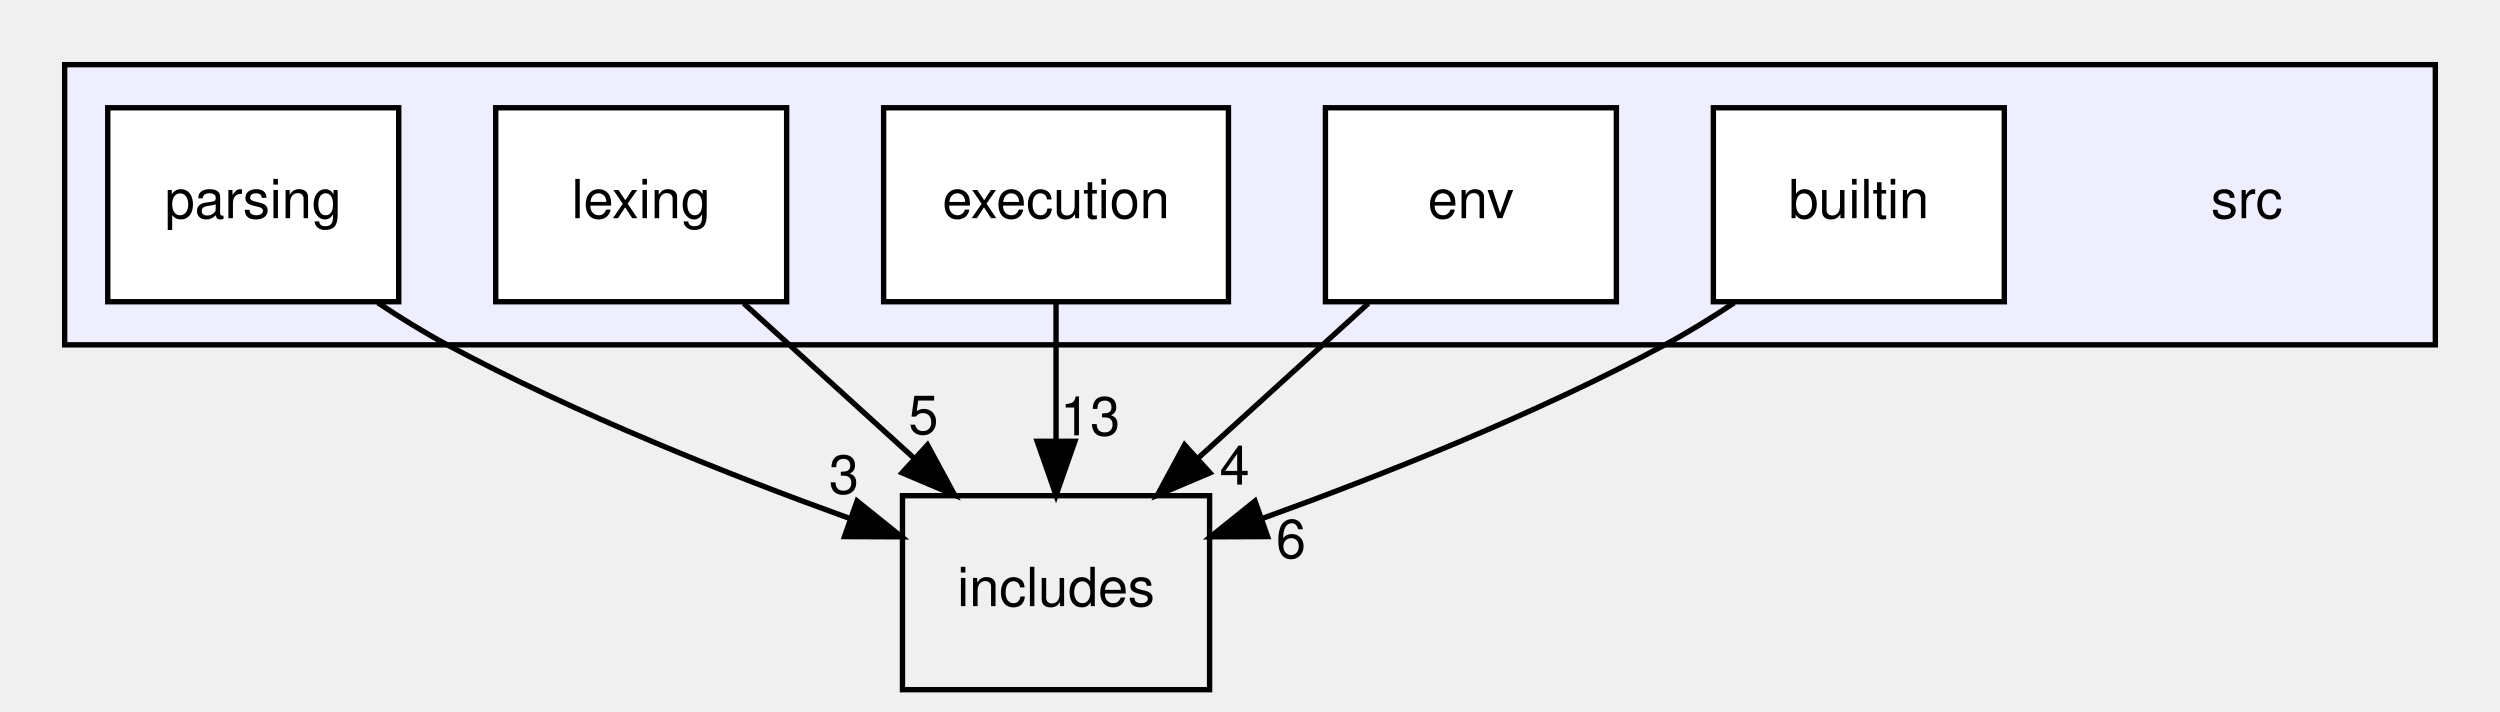
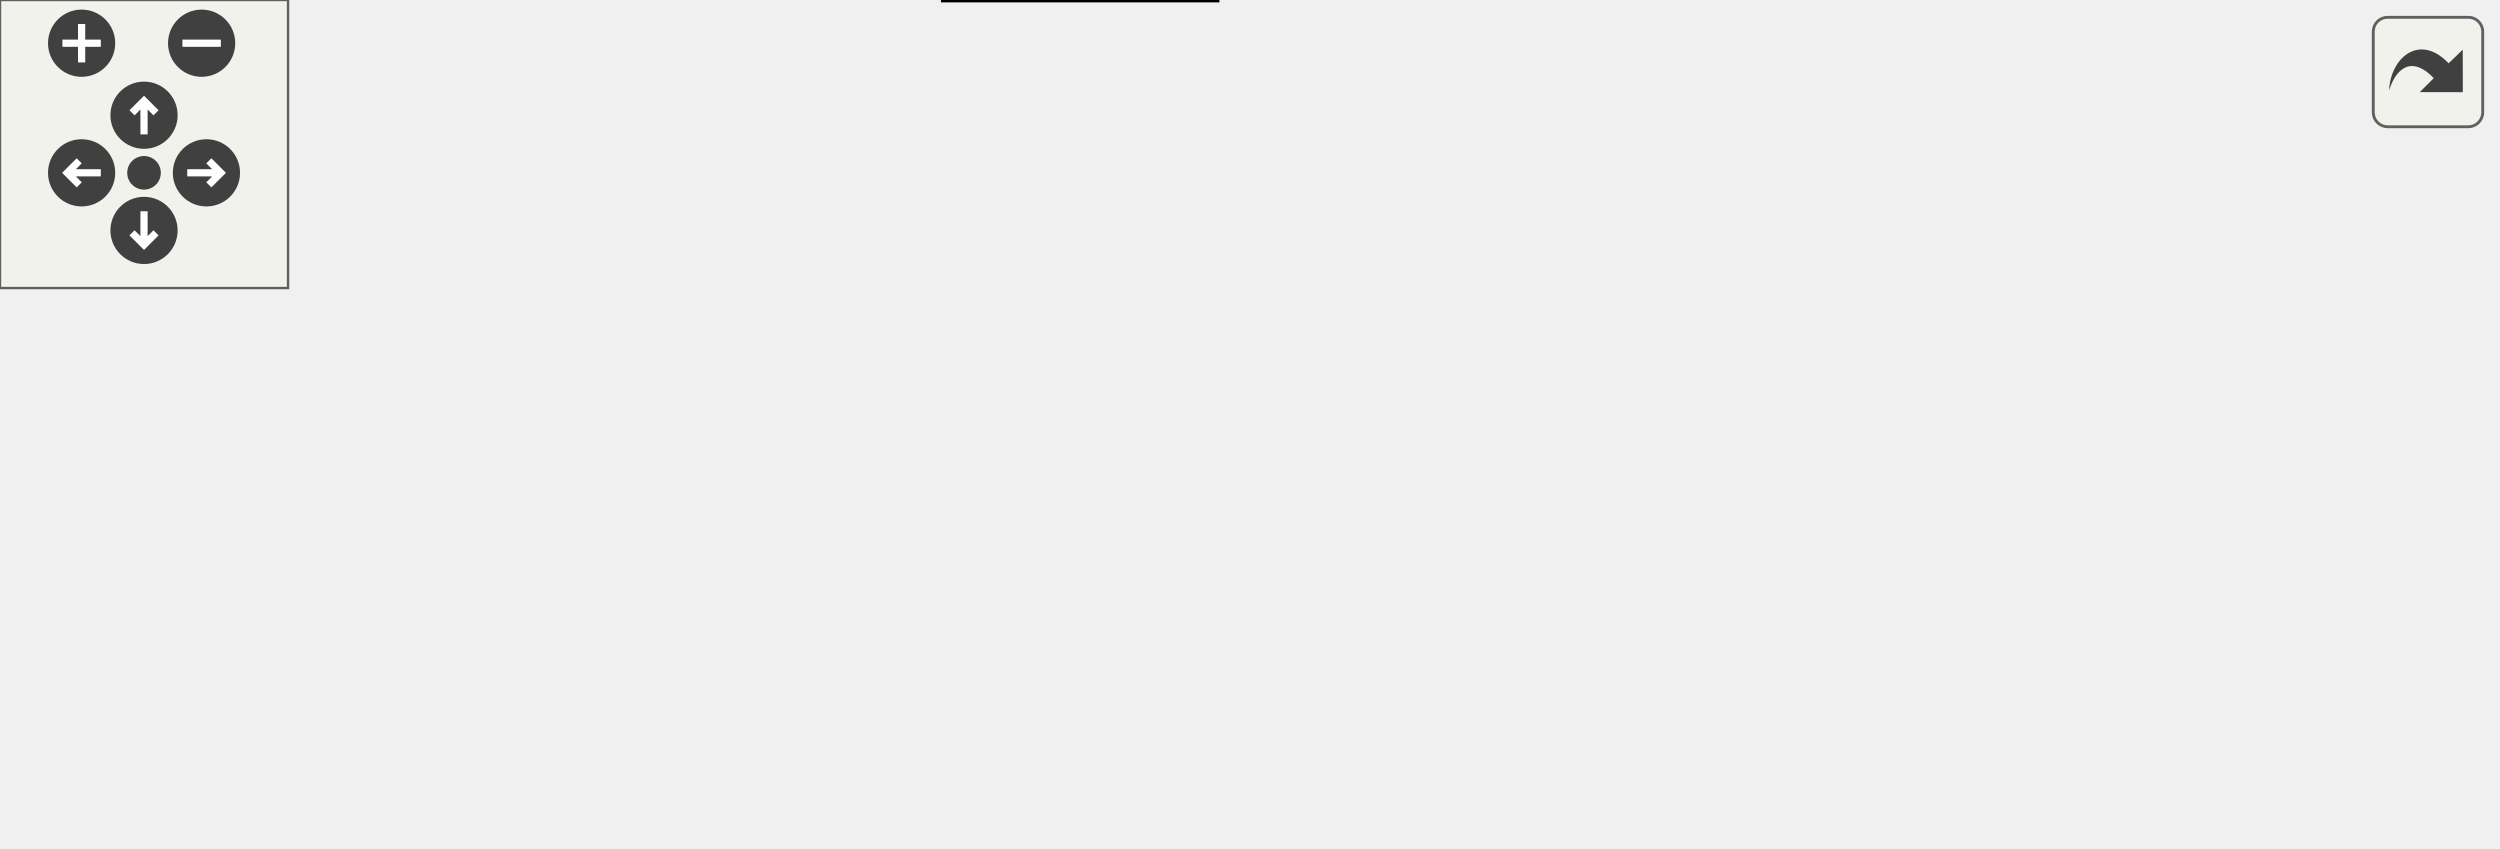
- <svg xmlns="http://www.w3.org/2000/svg" xmlns:xlink="http://www.w3.org/1999/xlink" width="464pt" height="132pt" viewBox="0.00 0.00 464.00 132.00">
-   <g id="graph0" class="graph" transform="scale(1 1) rotate(0) translate(4 128)">
-     <g id="clust1" class="cluster">
-       <g id="a_clust1">
-         <a xlink:href="dir_68267d1309a1af8e8297ef4c3efbcdba.html" target="_top">
-           <polygon fill="#eeeeff" stroke="black" points="8,-64 8,-116 448,-116 448,-64 8,-64" />
-         </a>
+ <svg xmlns="http://www.w3.org/2000/svg" xmlns:xlink="http://www.w3.org/1999/xlink" id="main" version="1.1" xml:space="preserve">
+   <style type="text/css">
+ .edge:hover path { stroke: red; }
+ .edge:hover polygon { stroke: red; fill: red; }
+ </style>
+   <defs>
+     <circle id="rim" cx="0" cy="0" r="7" />
+     <circle id="rim2" cx="0" cy="0" r="3.5" />
+     <g id="zoomPlus">
+       <use xlink:href="#rim" fill="#404040">
+         <set attributeName="fill" to="#808080" begin="zoomplus.mouseover" end="zoomplus.mouseout" />
+       </use>
+       <path d="M-4,0h8M0,-4v8" fill="none" stroke="white" stroke-width="1.5" pointer-events="none" />
+     </g>
+     <g id="zoomMin">
+       <use xlink:href="#rim" fill="#404040">
+         <set attributeName="fill" to="#808080" begin="zoomminus.mouseover" end="zoomminus.mouseout" />
+       </use>
+       <path d="M-4,0h8" fill="none" stroke="white" stroke-width="1.5" pointer-events="none" />
+     </g>
+     <g id="dirArrow">
+       <path fill="none" stroke="white" stroke-width="1.5" d="M0,-3.0v7 M-2.5,-0.5L0,-3.0L2.5,-0.5" />
+     </g>
+     <g id="resetDef">
+       <use xlink:href="#rim2" fill="#404040">
+         <set attributeName="fill" to="#808080" begin="reset.mouseover" end="reset.mouseout" />
+       </use>
+     </g>
+   </defs>
+   <svg id="graph" class="graph">
+     <g id="viewport">
+       <g id="clust1" class="cluster">
+         <g id="a_clust1">
+           <a xlink:href="dir_68267d1309a1af8e8297ef4c3efbcdba.html" target="_top">
+             <polygon fill="#eeeeff" stroke="black" points="8,-64 8,-116 520,-116 520,-64 8,-64" />
+           </a>
+         </g>
+       </g>
+       <g id="node1" class="node">
+         <text text-anchor="middle" x="485" y="-87.5" font-family="Helvetica,sans-Serif" font-size="10.00">src</text>
+       </g>
+       <g id="node2" class="node">
+         <g id="a_node2">
+           <a xlink:href="dir_373c2c7059a28a5fb56f71d9101aecc4.html" target="_top" xlink:title="builtin">
+             <polygon fill="white" stroke="black" points="440,-108 386,-108 386,-72 440,-72 440,-108" />
+             <text text-anchor="middle" x="413" y="-87.5" font-family="Helvetica,sans-Serif" font-size="10.00">builtin</text>
+           </a>
+         </g>
+       </g>
+       <g id="node8" class="node">
+         <g id="a_node8">
+           <a xlink:href="dir_09e761304027c904456130627fd4dcf5.html" target="_top" xlink:title="includes">
+             <polygon fill="none" stroke="black" points="253.5,-36 196.5,-36 196.5,0 253.5,0 253.5,-36" />
+             <text text-anchor="middle" x="225" y="-15.5" font-family="Helvetica,sans-Serif" font-size="10.00">includes</text>
+           </a>
+         </g>
+       </g>
+       <g id="edge3" class="edge">
+         <path fill="none" stroke="black" d="M390.82,-71.98C386.39,-69.05 381.66,-66.24 377,-64 340.33,-46.4 295.34,-34.13 263.86,-26.89" />
+         <polygon fill="black" stroke="black" points="264.25,-23.39 253.73,-24.63 262.73,-30.23 264.25,-23.39" />
+         <g id="a_edge3-headlabel">
+           <a xlink:href="dir_000002_000000.html" target="_top" xlink:title="7">
+             <text text-anchor="middle" x="268.38" y="-18.91" font-family="Helvetica,sans-Serif" font-size="10.00">7</text>
+           </a>
+         </g>
+       </g>
+       <g id="node3" class="node">
+         <g id="a_node3">
+           <a xlink:href="dir_51e5b56c5a94789e05e3a3352a90e377.html" target="_top" xlink:title="env">
+             <polygon fill="white" stroke="black" points="368,-108 314,-108 314,-72 368,-72 368,-108" />
+             <text text-anchor="middle" x="341" y="-87.5" font-family="Helvetica,sans-Serif" font-size="10.00">env</text>
+           </a>
+         </g>
+       </g>
+       <g id="edge1" class="edge">
+         <path fill="none" stroke="black" d="M316.81,-71.74C312.9,-69.08 308.87,-66.42 305,-64 291.39,-55.48 276.11,-46.69 262.57,-39.17" />
+         <polygon fill="black" stroke="black" points="263.97,-35.95 253.52,-34.19 260.59,-42.08 263.97,-35.95" />
+         <g id="a_edge1-headlabel">
+           <a xlink:href="dir_000003_000000.html" target="_top" xlink:title="4">
+             <text text-anchor="middle" x="268.48" y="-32.69" font-family="Helvetica,sans-Serif" font-size="10.00">4</text>
+           </a>
+         </g>
+       </g>
+       <g id="node4" class="node">
+         <g id="a_node4">
+           <a xlink:href="dir_bd0755c95a42e835fb06f38bbeb1d6ed.html" target="_top" xlink:title="execution">
+             <polygon fill="white" stroke="black" points="296,-108 232,-108 232,-72 296,-72 296,-108" />
+             <text text-anchor="middle" x="264" y="-87.5" font-family="Helvetica,sans-Serif" font-size="10.00">execution</text>
+           </a>
+         </g>
+       </g>
+       <g id="edge5" class="edge">
+         <path fill="none" stroke="black" d="M254.36,-71.7C249.87,-63.64 244.44,-53.89 239.48,-44.98" />
+         <polygon fill="black" stroke="black" points="242.45,-43.14 234.53,-36.1 236.34,-46.54 242.45,-43.14" />
+         <g id="a_edge5-headlabel">
+           <a xlink:href="dir_000004_000000.html" target="_top" xlink:title="13">
+             <text text-anchor="middle" x="246.68" y="-42.39" font-family="Helvetica,sans-Serif" font-size="10.00">13</text>
+           </a>
+         </g>
+       </g>
+       <g id="node5" class="node">
+         <g id="a_node5">
+           <a xlink:href="dir_e5986d01aae1422d724ecb71d884ed82.html" target="_top" xlink:title="expand">
+             <polygon fill="white" stroke="black" points="214,-108 160,-108 160,-72 214,-72 214,-108" />
+             <text text-anchor="middle" x="187" y="-87.5" font-family="Helvetica,sans-Serif" font-size="10.00">expand</text>
+           </a>
+         </g>
+       </g>
+       <g id="edge4" class="edge">
+         <path fill="none" stroke="black" d="M196.39,-71.7C200.76,-63.64 206.06,-53.89 210.9,-44.98" />
+         <polygon fill="black" stroke="black" points="214.02,-46.56 215.71,-36.1 207.87,-43.22 214.02,-46.56" />
+         <g id="a_edge4-headlabel">
+           <a xlink:href="dir_000005_000000.html" target="_top" xlink:title="3">
+             <text text-anchor="middle" x="214.8" y="-48.58" font-family="Helvetica,sans-Serif" font-size="10.00">3</text>
+           </a>
+         </g>
+       </g>
+       <g id="node6" class="node">
+         <g id="a_node6">
+           <a xlink:href="dir_17a25f50411d5c48f9623756cb25d43e.html" target="_top" xlink:title="lexing">
+             <polygon fill="white" stroke="black" points="142,-108 88,-108 88,-72 142,-72 142,-108" />
+             <text text-anchor="middle" x="115" y="-87.5" font-family="Helvetica,sans-Serif" font-size="10.00">lexing</text>
+           </a>
+         </g>
+       </g>
+       <g id="edge2" class="edge">
+         <path fill="none" stroke="black" d="M139.26,-71.85C143.16,-69.19 147.17,-66.49 151,-64 162.75,-56.36 175.76,-48.31 187.55,-41.17" />
+         <polygon fill="black" stroke="black" points="189.52,-44.07 196.29,-35.91 185.91,-38.07 189.52,-44.07" />
+         <g id="a_edge2-headlabel">
+           <a xlink:href="dir_000006_000000.html" target="_top" xlink:title="5">
+             <text text-anchor="middle" x="187.91" y="-45.85" font-family="Helvetica,sans-Serif" font-size="10.00">5</text>
+           </a>
+         </g>
+       </g>
+       <g id="node7" class="node">
+         <g id="a_node7">
+           <a xlink:href="dir_3fb67633942bd84f7aa391e58ba835b3.html" target="_top" xlink:title="parsing">
+             <polygon fill="white" stroke="black" points="70,-108 16,-108 16,-72 70,-72 70,-108" />
+             <text text-anchor="middle" x="43" y="-87.5" font-family="Helvetica,sans-Serif" font-size="10.00">parsing</text>
+           </a>
+         </g>
+       </g>
+       <g id="edge6" class="edge">
+         <path fill="none" stroke="black" d="M65.59,-71.76C69.9,-68.92 74.48,-66.2 79,-64 113.82,-47.05 156.41,-34.8 186.58,-27.4" />
+         <polygon fill="black" stroke="black" points="187.39,-30.8 196.31,-25.07 185.77,-23.99 187.39,-30.8" />
+         <g id="a_edge6-headlabel">
+           <a xlink:href="dir_000007_000000.html" target="_top" xlink:title="3">
+             <text text-anchor="middle" x="184.56" y="-31.9" font-family="Helvetica,sans-Serif" font-size="10.00">3</text>
+           </a>
+         </g>
      </g>
    </g>
-     <g id="node1" class="node">
-       <text text-anchor="middle" x="413" y="-87.5" font-family="Helvetica,sans-Serif" font-size="10.00">src</text>
+   </svg>
+   <g id="navigator" transform="translate(0 0)" fill="#404254">
+     <rect fill="#f2f5e9" fill-opacity="0.5" stroke="#606060" stroke-width=".5" x="0" y="0" width="60" height="60" />
+     <use id="zoomplus" xlink:href="#zoomPlus" x="17" y="9" />
+     <use id="zoomminus" xlink:href="#zoomMin" x="42" y="9" />
+     <use id="reset" xlink:href="#resetDef" x="30" y="36" />
+     <g id="arrowUp" xlink:href="#dirArrow" transform="translate(30 24)">
+       <use xlink:href="#rim" fill="#404040">
+         <set attributeName="fill" to="#808080" begin="arrowUp.mouseover" end="arrowUp.mouseout" />
+       </use>
+       <path fill="none" stroke="white" stroke-width="1.5" d="M0,-3.0v7 M-2.5,-0.5L0,-3.0L2.5,-0.5" />
    </g>
-     <g id="node2" class="node">
-       <g id="a_node2">
-         <a xlink:href="dir_373c2c7059a28a5fb56f71d9101aecc4.html" target="_top" xlink:title="builtin">
-           <polygon fill="white" stroke="black" points="368,-108 314,-108 314,-72 368,-72 368,-108" />
-           <text text-anchor="middle" x="341" y="-87.5" font-family="Helvetica,sans-Serif" font-size="10.00">builtin</text>
-         </a>
-       </g>
+     <g id="arrowRight" xlink:href="#dirArrow" transform="rotate(90) translate(36 -43)">
+       <use xlink:href="#rim" fill="#404040">
+         <set attributeName="fill" to="#808080" begin="arrowRight.mouseover" end="arrowRight.mouseout" />
+       </use>
+       <path fill="none" stroke="white" stroke-width="1.5" d="M0,-3.0v7 M-2.5,-0.5L0,-3.0L2.5,-0.5" />
    </g>
-     <g id="node7" class="node">
-       <g id="a_node7">
-         <a xlink:href="dir_09e761304027c904456130627fd4dcf5.html" target="_top" xlink:title="includes">
-           <polygon fill="none" stroke="black" points="220.5,-36 163.5,-36 163.5,0 220.5,0 220.5,-36" />
-           <text text-anchor="middle" x="192" y="-15.5" font-family="Helvetica,sans-Serif" font-size="10.00">includes</text>
-         </a>
-       </g>
+     <g id="arrowDown" xlink:href="#dirArrow" transform="rotate(180) translate(-30 -48)">
+       <use xlink:href="#rim" fill="#404040">
+         <set attributeName="fill" to="#808080" begin="arrowDown.mouseover" end="arrowDown.mouseout" />
+       </use>
+       <path fill="none" stroke="white" stroke-width="1.5" d="M0,-3.0v7 M-2.5,-0.5L0,-3.0L2.5,-0.5" />
    </g>
-     <g id="edge3" class="edge">
-       <path fill="none" stroke="black" d="M317.86,-71.8C313.69,-69.02 309.29,-66.3 305,-64 281.02,-51.12 252.53,-39.8 230.16,-31.73" />
-       <polygon fill="black" stroke="black" points="231.26,-28.41 220.67,-28.37 228.93,-35.01 231.26,-28.41" />
-       <g id="a_edge3-headlabel">
-         <a xlink:href="dir_000002_000000.html" target="_top" xlink:title="6">
-           <text text-anchor="middle" x="235.6" y="-24.43" font-family="Helvetica,sans-Serif" font-size="10.00">6</text>
-         </a>
-       </g>
-     </g>
-     <g id="node3" class="node">
-       <g id="a_node3">
-         <a xlink:href="dir_51e5b56c5a94789e05e3a3352a90e377.html" target="_top" xlink:title="env">
-           <polygon fill="white" stroke="black" points="296,-108 242,-108 242,-72 296,-72 296,-108" />
-           <text text-anchor="middle" x="269" y="-87.5" font-family="Helvetica,sans-Serif" font-size="10.00">env</text>
-         </a>
-       </g>
-     </g>
-     <g id="edge1" class="edge">
-       <path fill="none" stroke="black" d="M249.97,-71.7C240.46,-63.05 228.79,-52.45 218.43,-43.03" />
-       <polygon fill="black" stroke="black" points="220.57,-40.24 210.81,-36.1 215.86,-45.42 220.57,-40.24" />
-       <g id="a_edge1-headlabel">
-         <a xlink:href="dir_000003_000000.html" target="_top" xlink:title="4">
-           <text text-anchor="middle" x="225.14" y="-38.06" font-family="Helvetica,sans-Serif" font-size="10.00">4</text>
-         </a>
-       </g>
-     </g>
-     <g id="node4" class="node">
-       <g id="a_node4">
-         <a xlink:href="dir_bd0755c95a42e835fb06f38bbeb1d6ed.html" target="_top" xlink:title="execution">
-           <polygon fill="white" stroke="black" points="224,-108 160,-108 160,-72 224,-72 224,-108" />
-           <text text-anchor="middle" x="192" y="-87.5" font-family="Helvetica,sans-Serif" font-size="10.00">execution</text>
-         </a>
-       </g>
-     </g>
-     <g id="edge4" class="edge">
-       <path fill="none" stroke="black" d="M192,-71.7C192,-63.98 192,-54.71 192,-46.11" />
-       <polygon fill="black" stroke="black" points="195.5,-46.1 192,-36.1 188.5,-46.1 195.5,-46.1" />
-       <g id="a_edge4-headlabel">
-         <a xlink:href="dir_000004_000000.html" target="_top" xlink:title="13">
-           <text text-anchor="middle" x="198.34" y="-47.2" font-family="Helvetica,sans-Serif" font-size="10.00">13</text>
-         </a>
-       </g>
-     </g>
-     <g id="node5" class="node">
-       <g id="a_node5">
-         <a xlink:href="dir_17a25f50411d5c48f9623756cb25d43e.html" target="_top" xlink:title="lexing">
-           <polygon fill="white" stroke="black" points="142,-108 88,-108 88,-72 142,-72 142,-108" />
-           <text text-anchor="middle" x="115" y="-87.5" font-family="Helvetica,sans-Serif" font-size="10.00">lexing</text>
-         </a>
-       </g>
-     </g>
-     <g id="edge2" class="edge">
-       <path fill="none" stroke="black" d="M134.03,-71.7C143.54,-63.05 155.21,-52.45 165.57,-43.03" />
-       <polygon fill="black" stroke="black" points="168.14,-45.42 173.19,-36.1 163.43,-40.24 168.14,-45.42" />
-       <g id="a_edge2-headlabel">
-         <a xlink:href="dir_000005_000000.html" target="_top" xlink:title="5">
-           <text text-anchor="middle" x="167.39" y="-47.44" font-family="Helvetica,sans-Serif" font-size="10.00">5</text>
-         </a>
-       </g>
-     </g>
-     <g id="node6" class="node">
-       <g id="a_node6">
-         <a xlink:href="dir_3fb67633942bd84f7aa391e58ba835b3.html" target="_top" xlink:title="parsing">
-           <polygon fill="white" stroke="black" points="70,-108 16,-108 16,-72 70,-72 70,-108" />
-           <text text-anchor="middle" x="43" y="-87.5" font-family="Helvetica,sans-Serif" font-size="10.00">parsing</text>
-         </a>
-       </g>
-     </g>
-     <g id="edge5" class="edge">
-       <path fill="none" stroke="black" d="M66.14,-71.8C70.31,-69.02 74.71,-66.3 79,-64 102.98,-51.12 131.47,-39.8 153.84,-31.73" />
-       <polygon fill="black" stroke="black" points="155.07,-35.01 163.33,-28.37 152.74,-28.41 155.07,-35.01" />
-       <g id="a_edge5-headlabel">
-         <a xlink:href="dir_000006_000000.html" target="_top" xlink:title="3">
-           <text text-anchor="middle" x="152.63" y="-36.38" font-family="Helvetica,sans-Serif" font-size="10.00">3</text>
-         </a>
-       </g>
+     <g id="arrowLeft" xlink:href="#dirArrow" transform="rotate(270) translate(-36 17)">
+       <use xlink:href="#rim" fill="#404040">
+         <set attributeName="fill" to="#808080" begin="arrowLeft.mouseover" end="arrowLeft.mouseout" />
+       </use>
+       <path fill="none" stroke="white" stroke-width="1.5" d="M0,-3.0v7 M-2.5,-0.5L0,-3.0L2.5,-0.5" />
    </g>
  </g>
+   <svg viewBox="0 0 15 15" width="100%" height="30px" preserveAspectRatio="xMaxYMin meet">
+     <g id="arrow_out" transform="scale(0.3 0.3)">
+       <a xlink:href="dir_68267d1309a1af8e8297ef4c3efbcdba_dep_org.svg" target="_base">
+         <rect id="button" ry="5" rx="5" y="6" x="6" height="38" width="38" fill="#f2f5e9" fill-opacity="0.5" stroke="#606060" stroke-width="1.0" />
+         <path id="arrow" d="M 11.5,31.437 C 11.94,20.098 22.043,11.323 32.159,21.979 L 37.069,17.246 C 37.069,17.246 37.088,32 37.088,32 L 22.16,31.978 C 22.16,31.978 26.998,27.14 26.998,27.14 C 18.529,18.264 13.292,25.23 11.5,31.437 z" style="fill:#404040;" />
+       </a>
+     </g>
+   </svg>
</svg>
